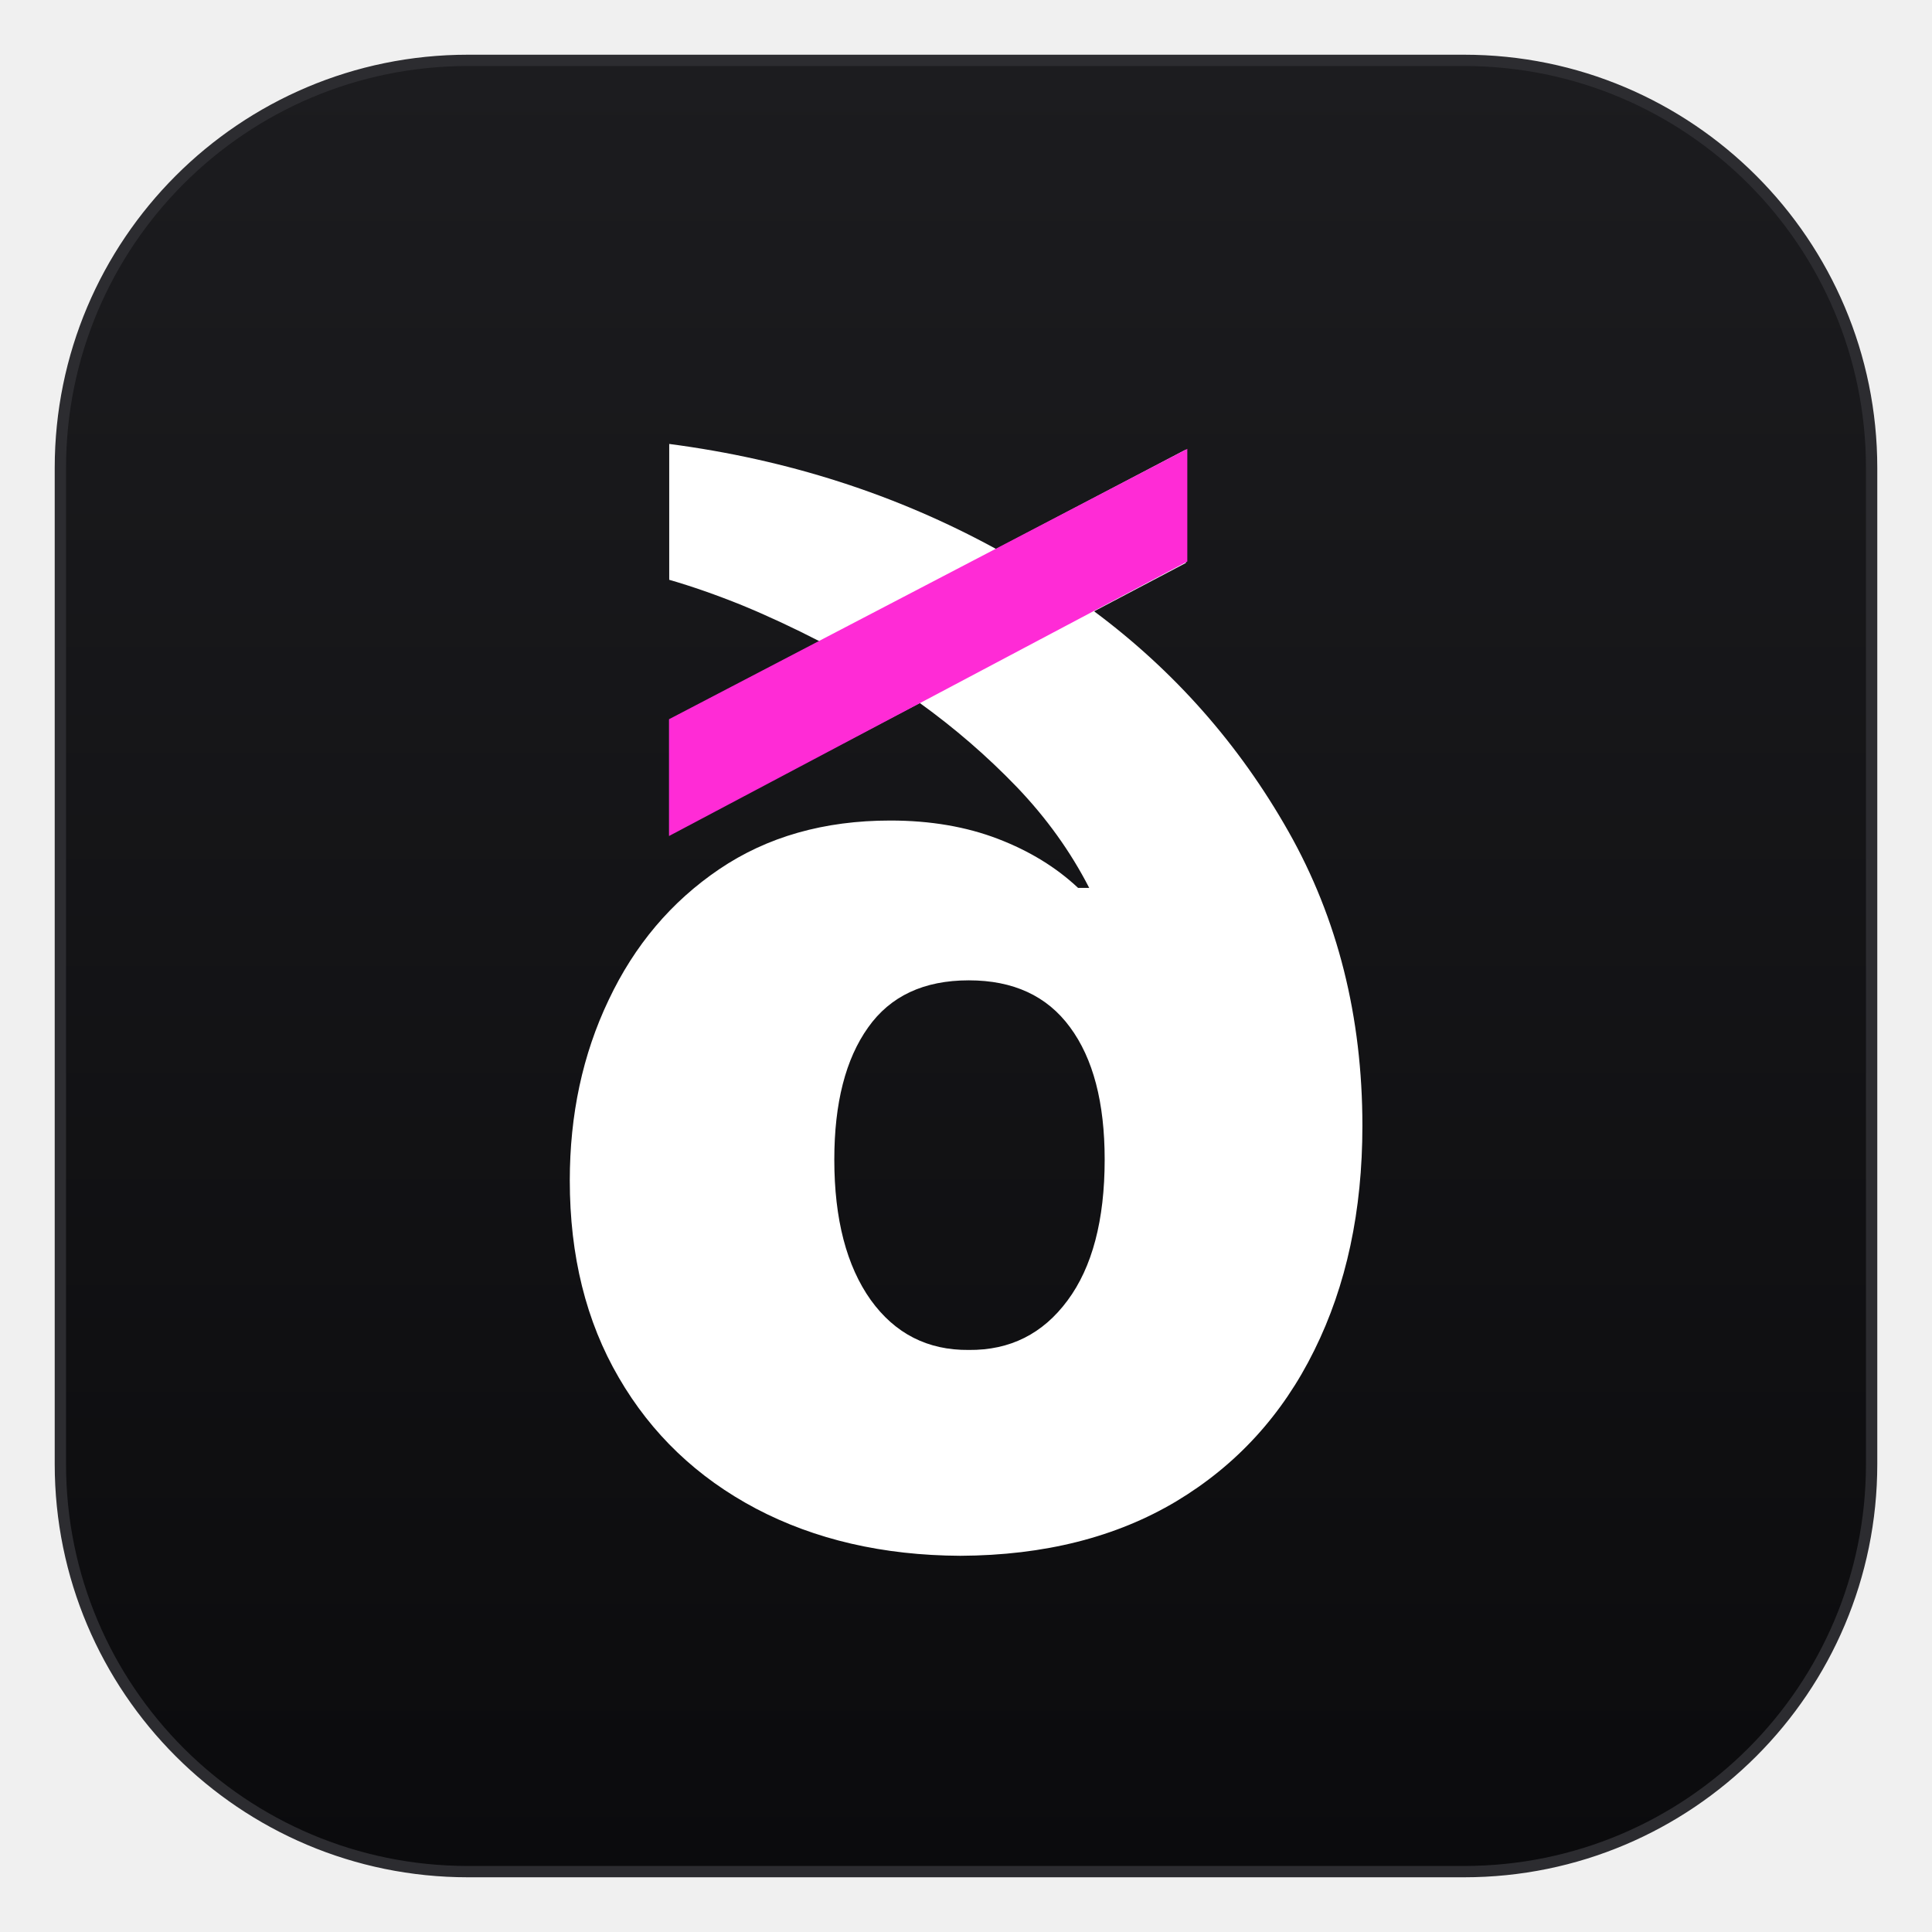
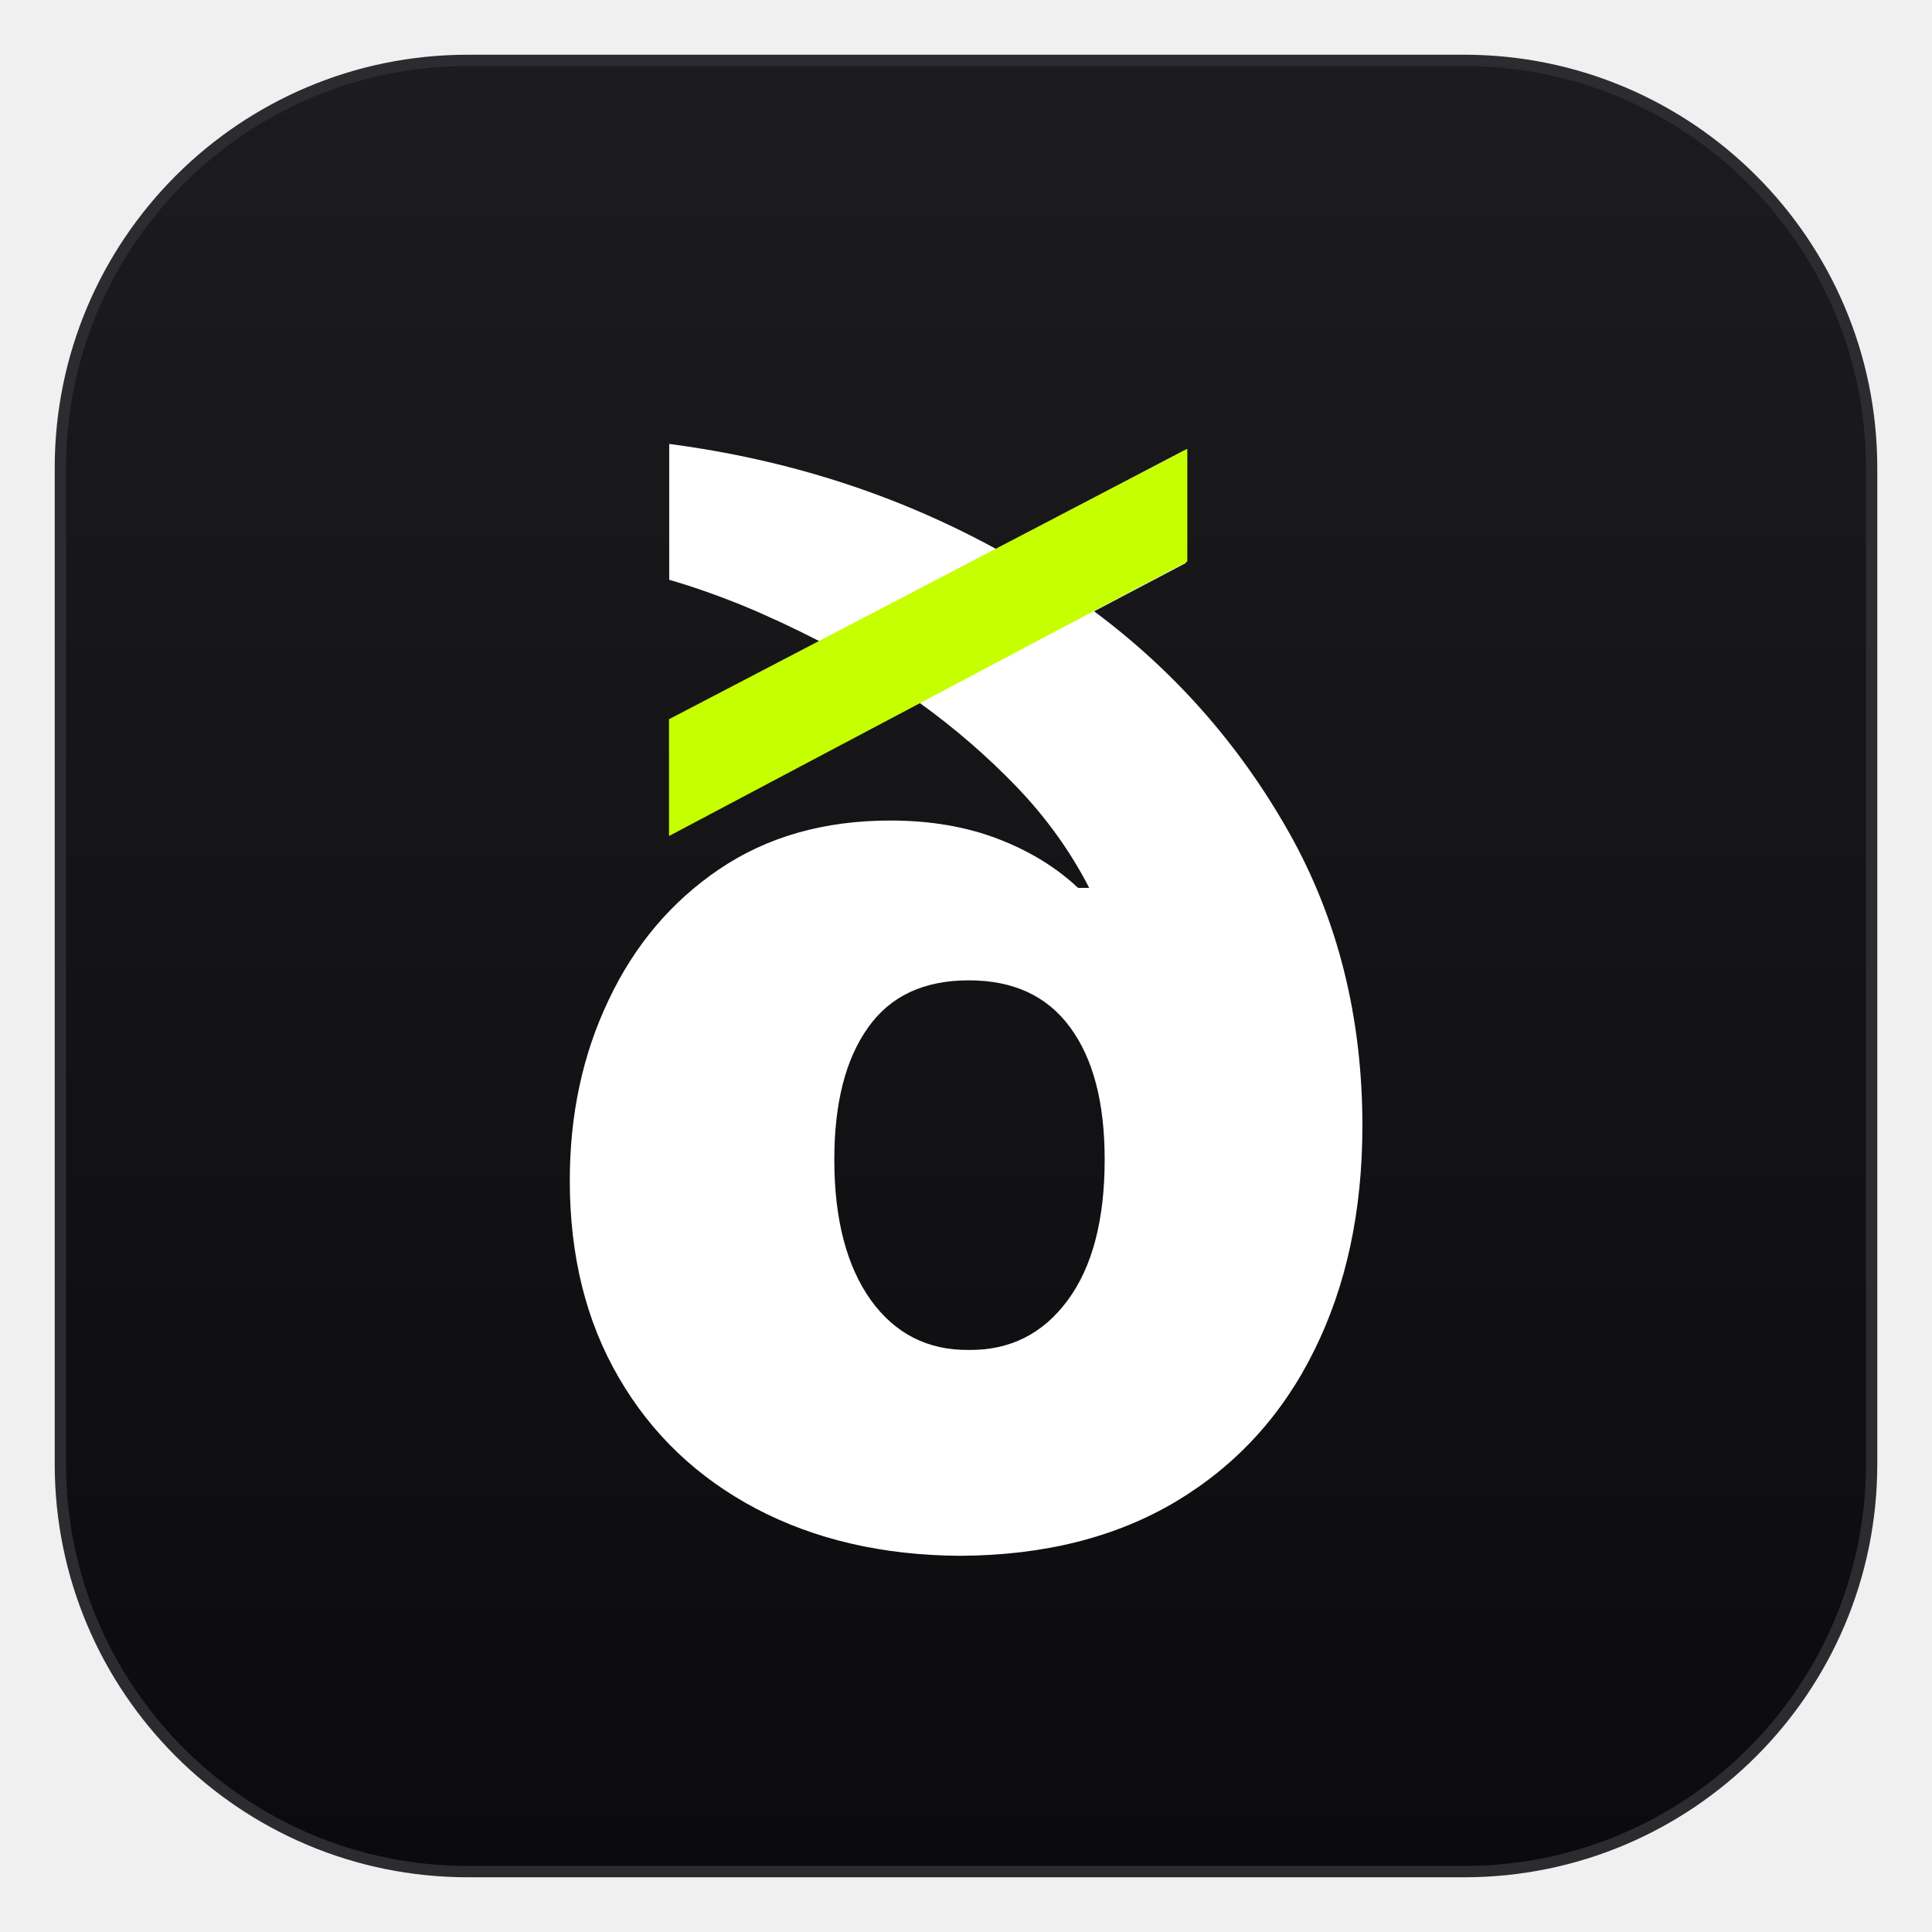
<svg xmlns="http://www.w3.org/2000/svg" width="1024" height="1024" viewBox="0 0 1024 1024">
  <defs>
    <linearGradient id="bg" x1="0" y1="0" x2="0" y2="1">
      <stop offset="0" stop-color="#1c1c1f" />
      <stop offset="1" stop-color="#0b0b0d" />
    </linearGradient>
  </defs>
  <rect x="32" y="32" width="960" height="960" rx="216" fill="url(#bg)" stroke="#2c2c30" stroke-width="6" />
  <g transform="translate(284.9 815.7)">
    <path fill="#ffffff" d="M343.6 -517.3L295.0 -491.7C337.6 -460.0 371.9 -421.1 398.0 -375.0C424.1 -328.9 437.2 -276.8 437.2 -219.0C437.2 -173.9 428.7 -134.3 411.7 -100.0C394.8 -65.7 370.4 -39.1 338.6 -20.0C306.8 -1.0 268.7 8.7 224.1 8.9C183.1 8.7 147.0 0.3 115.8 -16.1C84.6 -32.6 60.4 -55.7 43.1 -85.5C25.7 -115.3 17.1 -150.2 17.1 -190.0C17.1 -224.9 23.9 -256.8 37.7 -285.7C51.4 -314.7 70.9 -337.8 96.3 -355.0C121.7 -372.2 151.9 -380.8 187.0 -380.8C208.3 -380.8 227.3 -377.5 244.0 -371.1C260.7 -364.7 274.9 -356.0 286.5 -345.1L292.4 -345.1C282.5 -364.4 269.7 -382.2 254.0 -398.6C238.3 -414.9 221.2 -429.7 202.6 -443.1L69.8 -373.3L69.8 -434.2L149.5 -475.8C135.7 -482.9 122.0 -489.3 108.4 -494.9C94.8 -500.4 81.9 -504.9 69.8 -508.4L69.8 -580.4C132.4 -572.2 190.1 -553.7 243.1 -524.7L343.6 -577.4L343.6 -517.3M228.6 -100.2C250.4 -100.0 267.8 -108.7 280.9 -126.4C294.0 -144.0 300.6 -169.0 300.6 -201.1C300.6 -231.3 294.5 -254.7 282.2 -271.3C270.0 -287.9 252.1 -296.1 228.6 -296.1C204.8 -296.1 187.0 -287.8 175.2 -271.1C163.3 -254.4 157.3 -231.1 157.3 -201.1C157.3 -169.5 163.8 -144.7 176.6 -126.7C189.5 -108.8 206.8 -100.0 228.6 -100.2Z" />
-     <polygon points="69.7,-434.5 344.4,-577.8 344.4,-518.1 69.7,-372.6" fill="#ff2bd6" />
+     <polygon points="69.7,-434.5 344.4,-577.8 344.4,-518.1 69.7,-372.6" fill="#c6ff00" />
  </g>
</svg>
